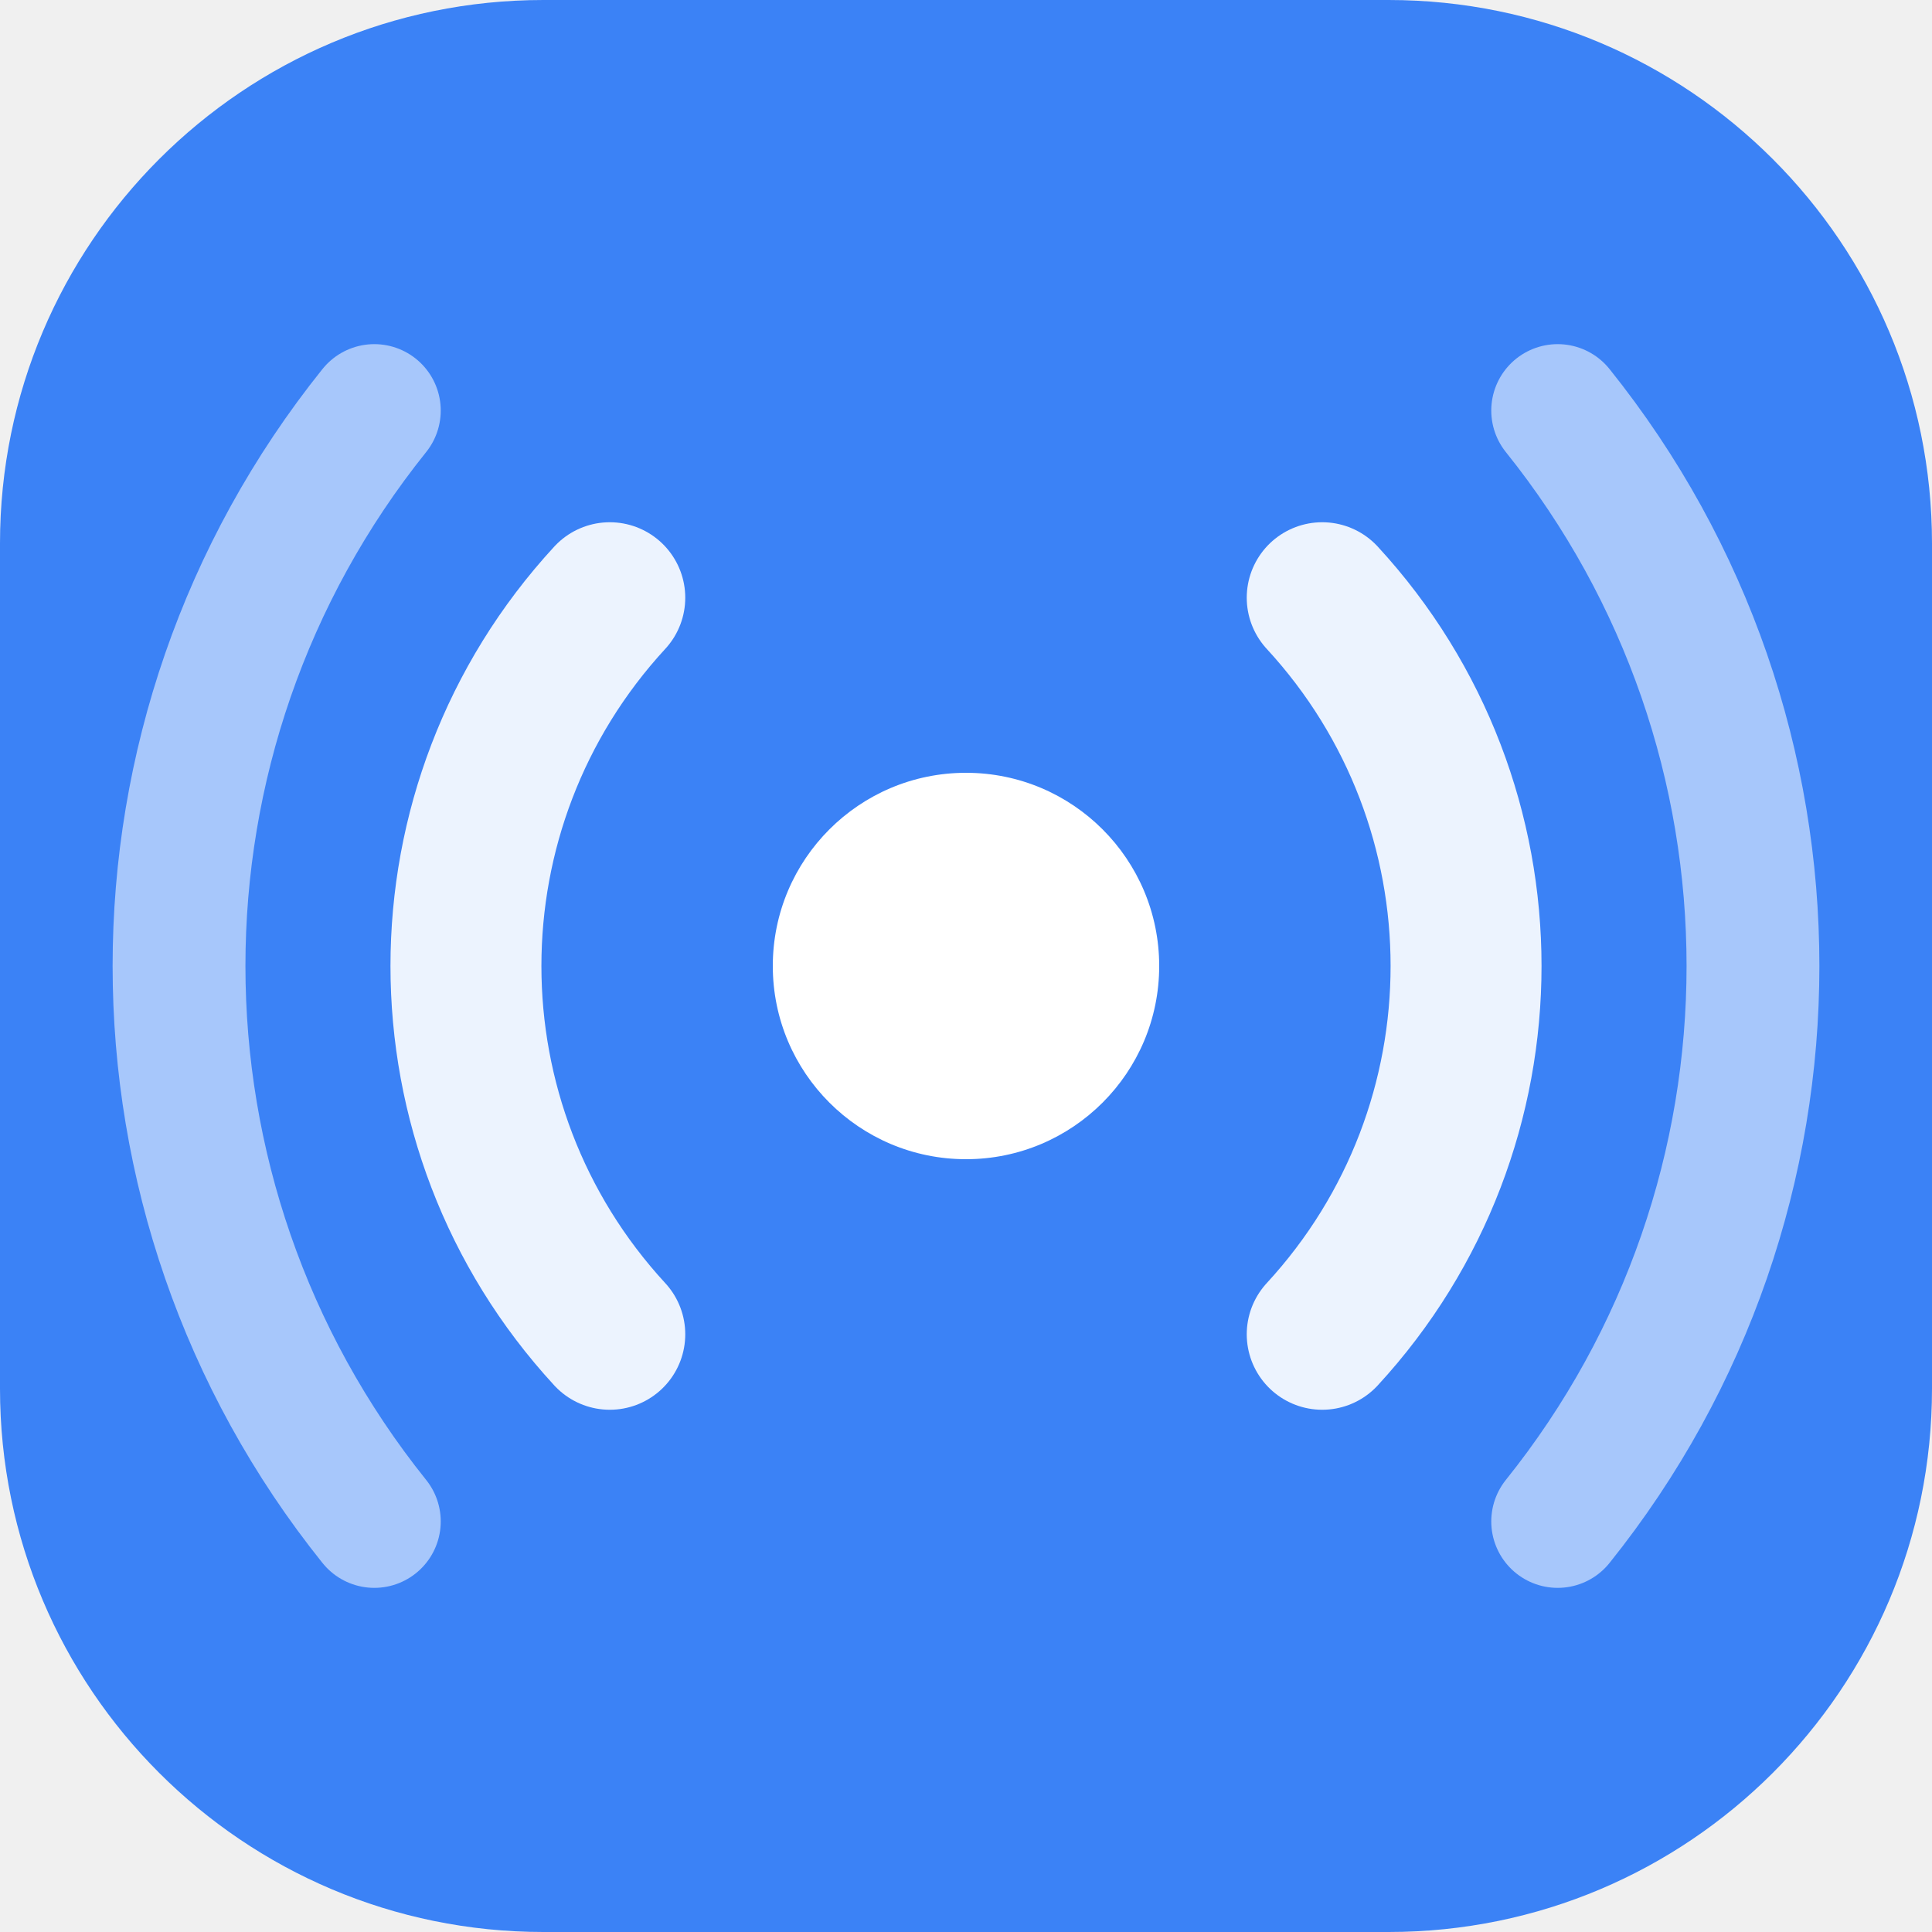
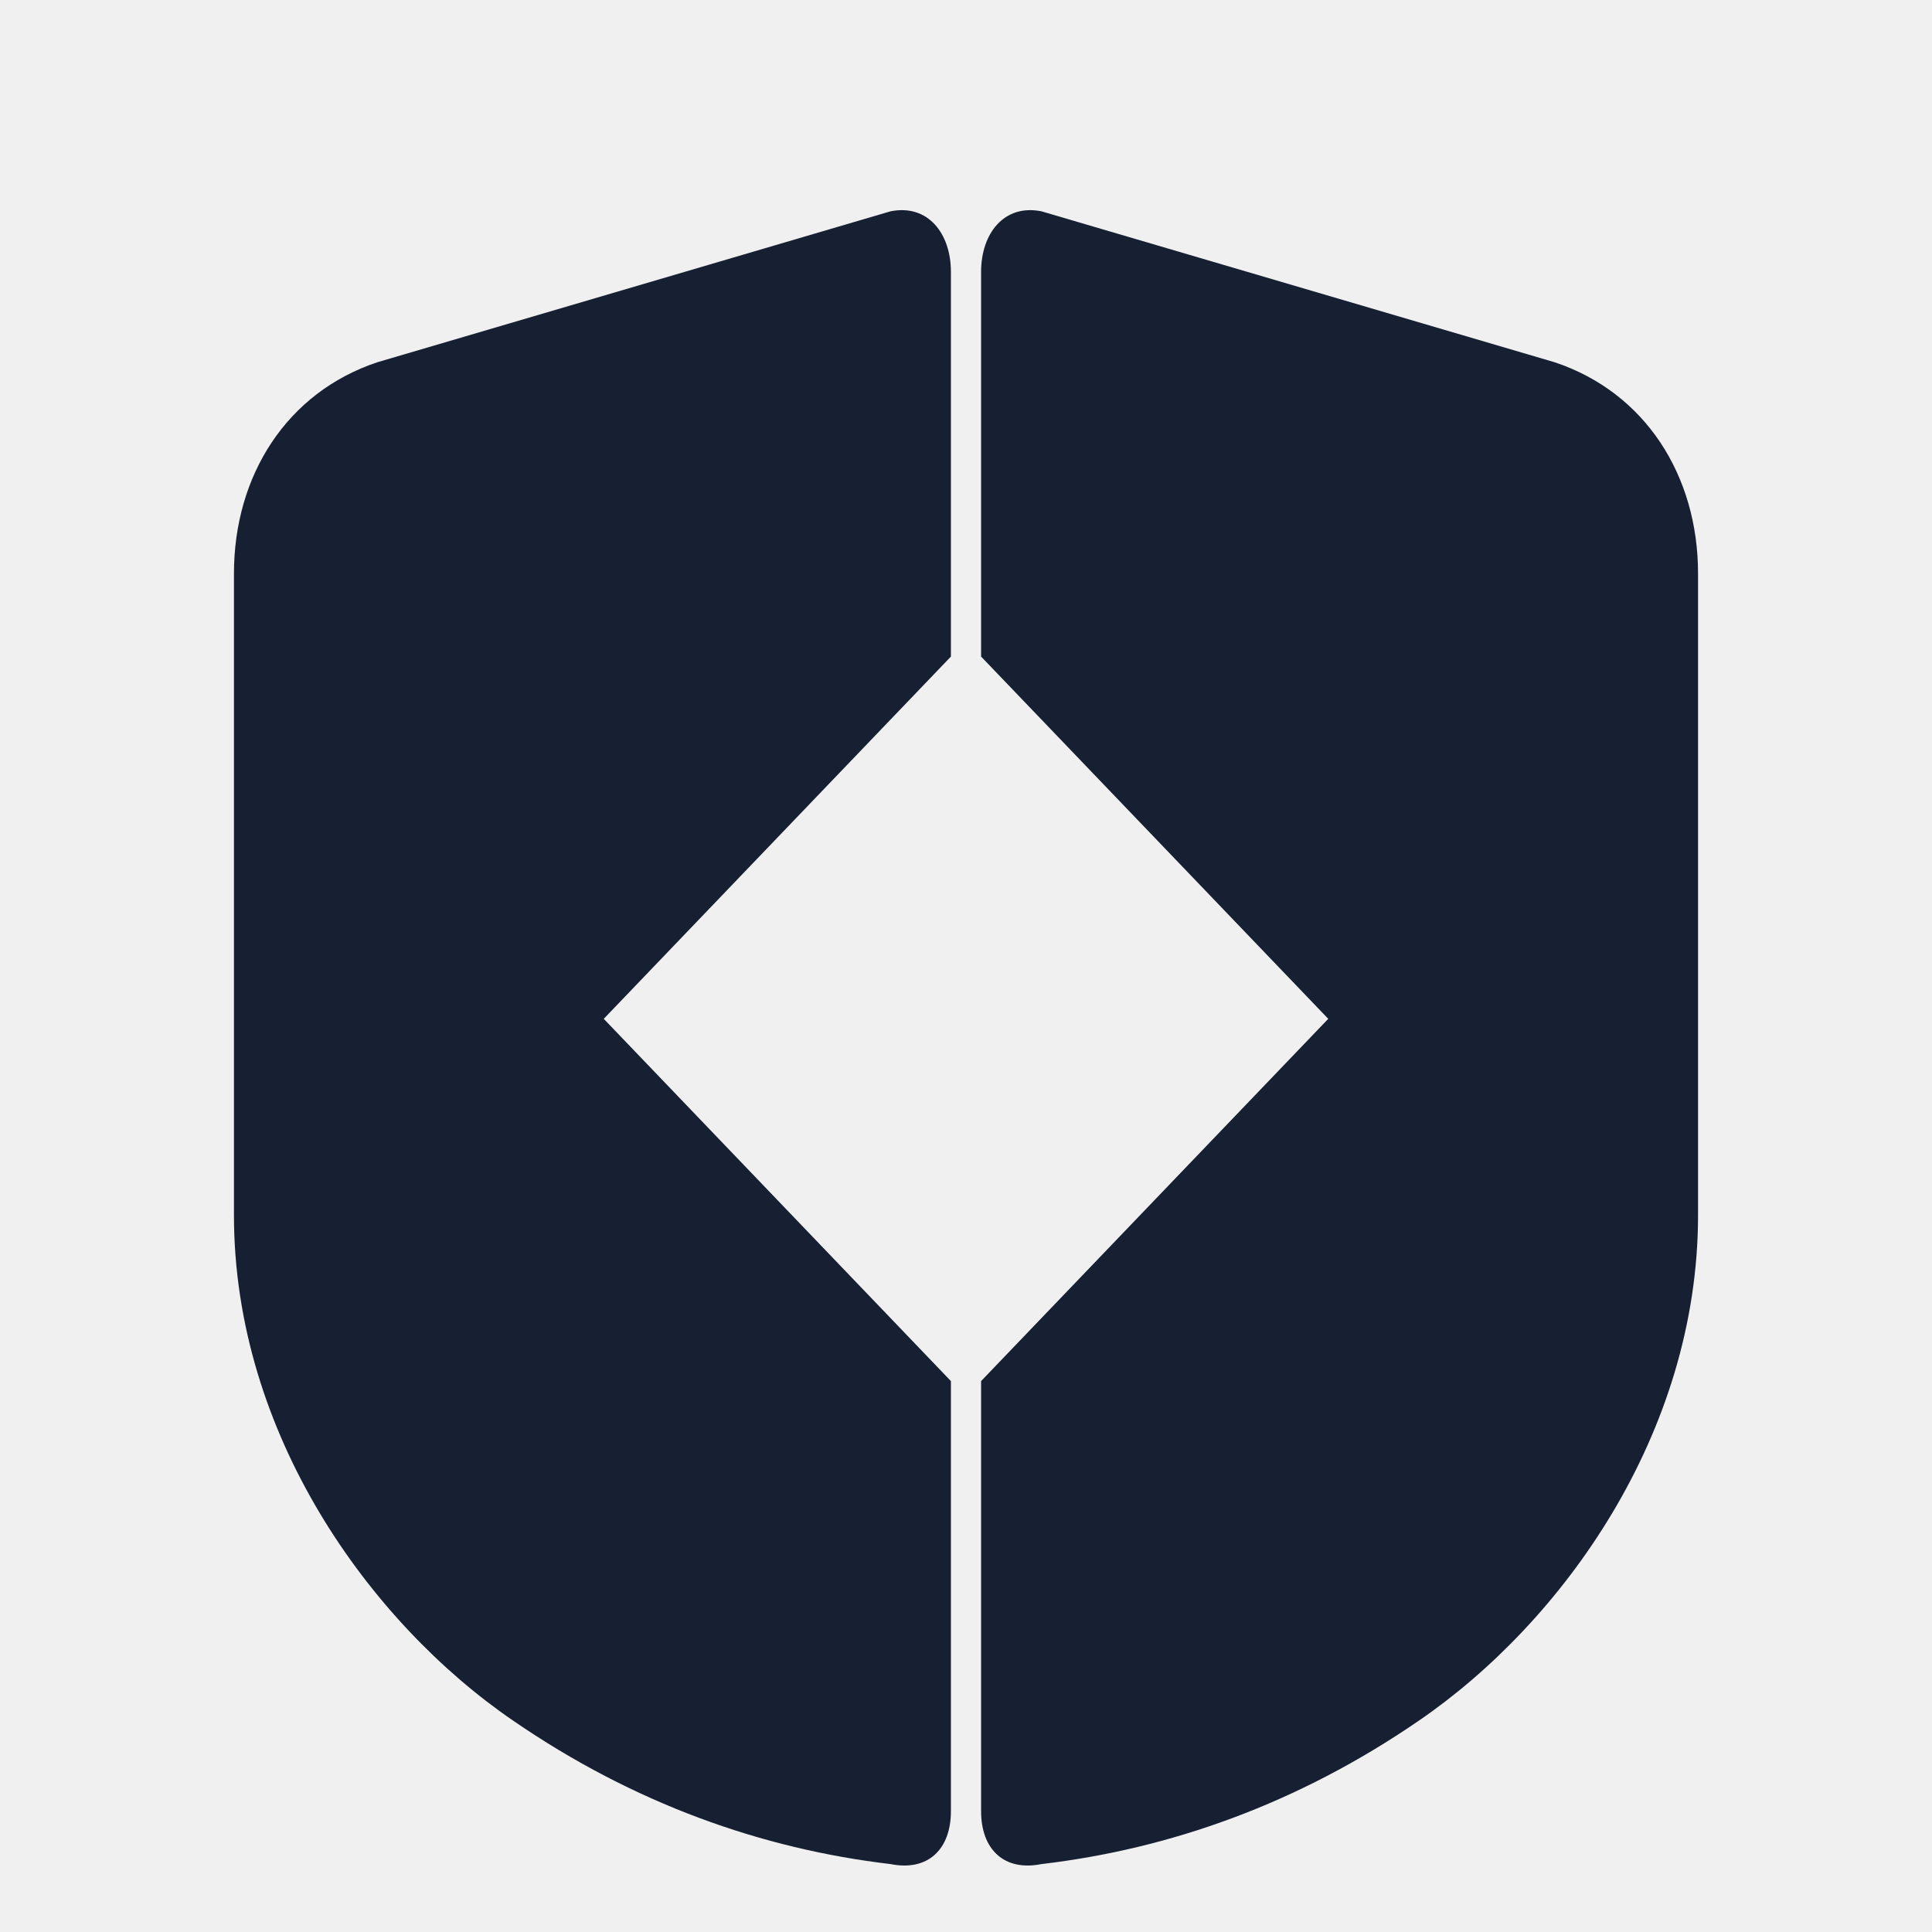
- <svg xmlns="http://www.w3.org/2000/svg" viewBox="0 0 32 32" fill="none">
-   <rect width="32" height="32" rx="9" fill="#3b82f6" />
-   <circle cx="16" cy="16" r="3.2" fill="white" />
-   <path d="M10.1 9.9a9 9 0 0 0 0 12.2" stroke="white" stroke-width="2.5" stroke-linecap="round" opacity="0.9" />
-   <path d="M21.9 9.9a9 9 0 0 1 0 12.2" stroke="white" stroke-width="2.5" stroke-linecap="round" opacity="0.9" />
-   <path d="M6.2 6.8a14.7 14.7 0 0 0 0 18.4" stroke="white" stroke-width="2.2" stroke-linecap="round" opacity="0.55" />
-   <path d="M25.8 6.8a14.7 14.7 0 0 1 0 18.4" stroke="white" stroke-width="2.2" stroke-linecap="round" opacity="0.55" />
+ <svg xmlns="http://www.w3.org/2000/svg" viewBox="0 0 256 256" fill="none">
+   <path fill="#172033" d="M118 28 50 48c-12 4-19 15-19 28v85c0 29 18 54 37 67 16 11 33 17 50 19 5 1 8-2 8-7v-57l-46-48 46-48V36c0-5-3-9-8-8Z" />
+   <path fill="#172033" d="M138 28 206 48c12 4 19 15 19 28v85c0 29-18 54-37 67-16 11-33 17-50 19-5 1-8-2-8-7v-57l46-48-46-48V36c0-5 3-9 8-8Z" />
</svg>
